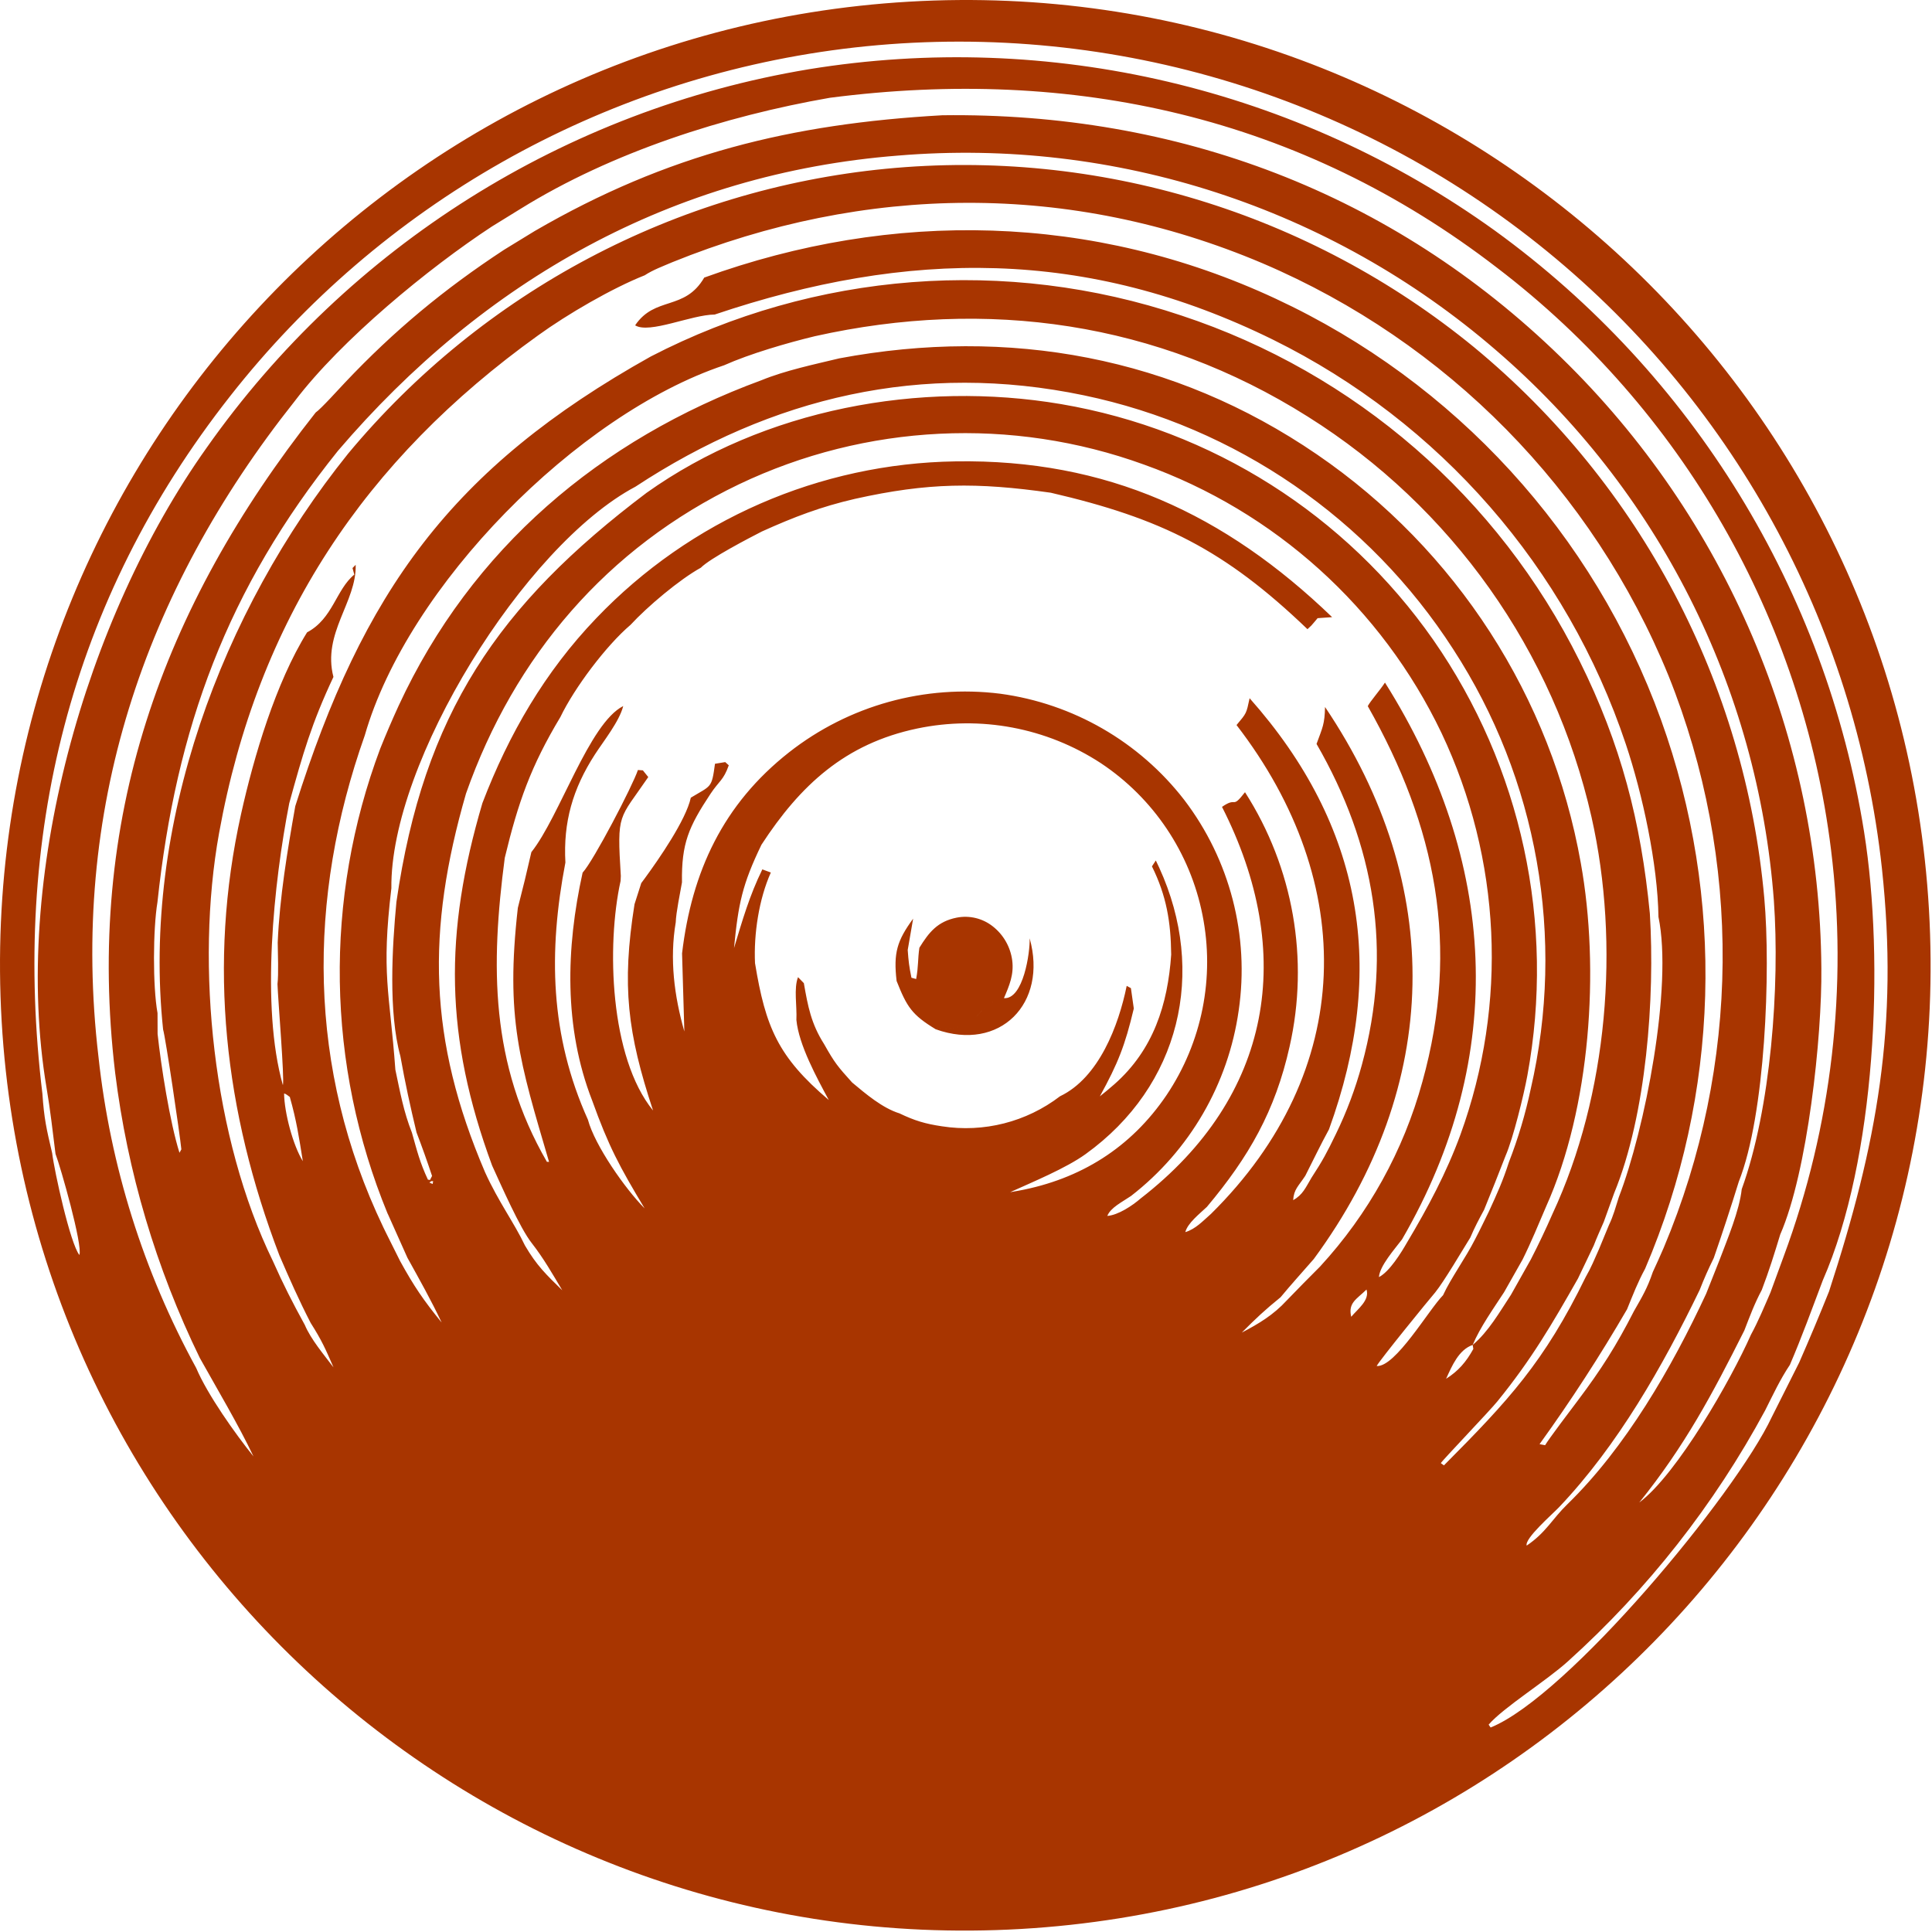
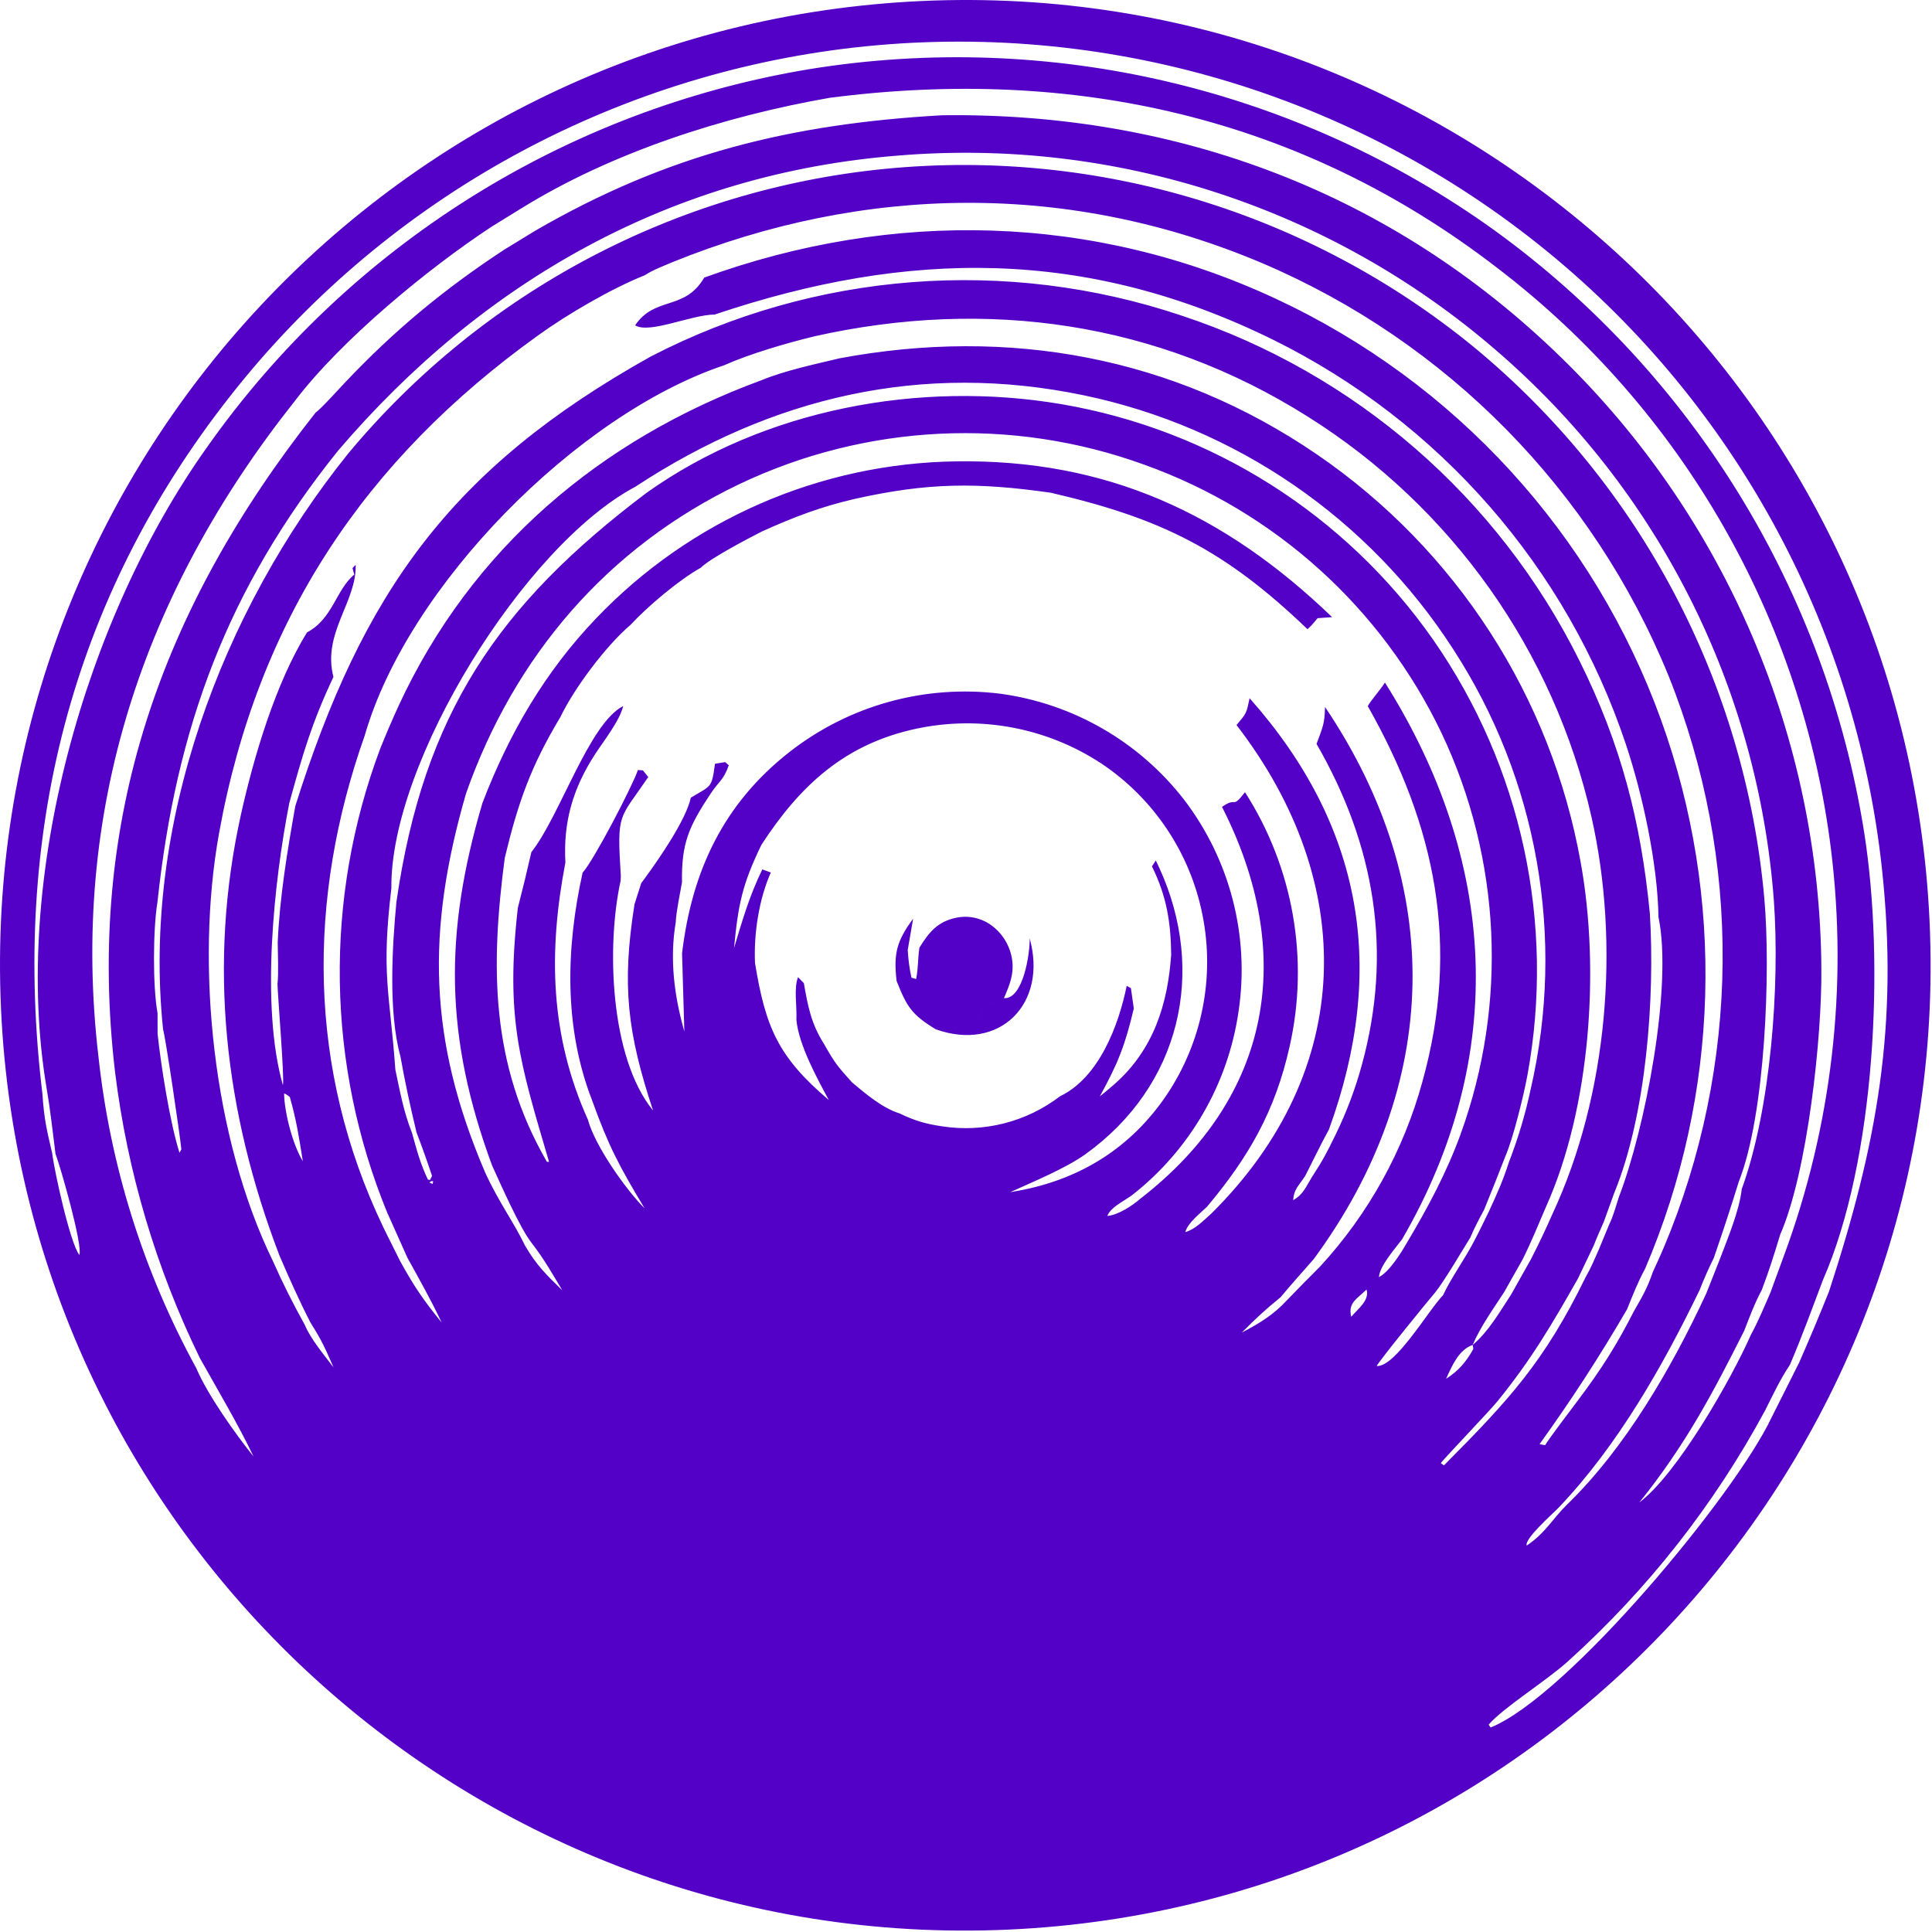
<svg xmlns="http://www.w3.org/2000/svg" width="1319" height="1319" viewBox="0 0 1319 1319" fill="none">
-   <path d="M620.605 1.141C984.037 -20.083 1295.84 257.406 1316.92 620.845C1338 984.283 1060.41 1295.97 696.963 1316.93C333.703 1337.87 22.207 1060.46 1.127 697.203C-19.954 333.952 257.359 22.355 620.605 1.141ZM1049.91 166.497C916.178 60.101 745.201 12.103 575.631 33.355C410.285 54.199 259.846 139.455 157.005 270.598C47.267 410.245 7.902 572.34 28.948 746.709C30.117 763.775 31.667 770.512 35.607 787.243C37.116 799.618 47.893 848.876 54.196 856.802C56.58 850.199 41.32 796.577 37.898 787.781C36.022 772.788 34.307 757.456 31.768 742.587C7.825 599.949 58.014 422.469 141.109 305.648C237.986 168.026 385.979 74.975 551.986 47.308C716.606 20.421 885.162 60.038 1020.57 157.444C1155.74 255.427 1246.44 403.136 1272.65 568.03C1286.75 656.639 1280.64 791.546 1244.42 874.153C1237.19 893.313 1230.04 913.059 1221.96 931.823C1215.36 941.635 1210.39 952.354 1205.05 962.952C1170.34 1027.29 1124.85 1085.18 1070.56 1134.11C1055.81 1147.53 1026.48 1165.64 1016.31 1177.43L1017.66 1179.39C1070.25 1158.13 1184.67 1020.49 1209.59 967.491L1228.31 930.254C1235.36 914.167 1242.18 897.97 1248.71 881.67C1281.5 781.137 1296.33 700.145 1284.81 592.856C1266.54 425.088 1181.96 271.584 1049.91 166.497ZM1021.09 238.883C908.463 141.676 761.468 93.861 613.206 106.209C459.116 118.333 330.052 191.457 230.727 307.763C155.17 401.827 120.161 497.143 107.485 615.986C104.452 634.219 104.219 673.306 107.545 691.663L107.592 705.904C109.904 727.388 115.927 766.117 122.532 787.018L123.811 784.666C122.823 774.449 112.947 707.848 111.352 702.869C96.715 563.789 150.885 417.663 237.611 309.763C329.616 199.109 461.552 129.205 604.778 115.229C749.529 101.161 893.959 144.994 1006.47 237.145C1120.07 331.007 1191.39 466.427 1204.51 613.204C1208.94 662.54 1205.26 761.016 1187.09 806.744C1181.7 824.192 1176.01 841.549 1170.03 858.807C1166.17 866.731 1163.62 872.395 1160.41 880.6C1135.2 932.718 1104.45 986.834 1064.42 1028.95C1059.59 1034.04 1040.8 1050.29 1042.28 1055.2C1055.46 1046.31 1059.59 1037.16 1070.04 1027C1109.77 988.368 1141.41 933.617 1164.81 883.239L1173.99 860.076C1179.4 845.725 1187.51 826.572 1189.1 811.865C1209.06 756.69 1215.17 672.845 1211.05 614.918C1200.18 469.317 1131.85 334.017 1021.09 238.883ZM1022.19 182.899C888.006 79.45 732.547 45.314 566.543 66.758C494.756 79.28 417.765 103.827 355.42 142.552L335.83 154.633C292.582 183.003 233.083 231.893 201.275 273.775C97.601 404.342 47.56 553.93 67.223 721.455C75.276 795.965 97.94 868.159 133.918 933.902C141.71 952.285 160.65 978.921 173.067 994.331C163.056 973.187 148.009 947.855 136.41 927.079C106.518 865.796 86.986 799.982 78.605 732.312C58.218 560.128 110.045 415.215 215.525 281.611C218.821 279.489 232.156 264.756 235.529 261.184C269.016 225.731 303.176 197.401 344.128 170.532L365.108 157.699C455.6 105.159 540.279 84.484 643.321 78.689C803.587 76.635 950.263 131.461 1065.75 244.001C1178.39 353.629 1242.41 503.824 1243.46 660.998C1243.96 707.413 1234.09 800.156 1215.38 842.814C1211.3 856.225 1207.81 867.501 1202.8 880.63C1197.74 890.137 1194.74 898.38 1190.86 908.357C1168.93 952.022 1150.24 987.15 1119.14 1025.79C1145.09 1006.36 1182.03 941.549 1195.35 911.305C1200.48 901.884 1204.39 892.309 1208.68 882.487L1217.84 857.495C1250.61 768.957 1261.66 673.845 1250.07 580.151C1230.56 422.499 1148.44 279.327 1022.19 182.899ZM861.966 179.754C730.527 123.984 590.687 125.69 459.013 179.005C452.661 181.743 445.833 184.21 440.163 187.939C417.691 196.839 387.189 214.633 367.464 228.902C248.954 313.916 175.891 423.331 149.583 568.665C133.158 659.4 145.498 777.229 186.293 860.907C193.498 877.153 199.56 888.954 208.112 904.582C212.262 914.413 221.072 924.784 227.694 933.53C222.197 920.887 219.683 915.105 212.086 903.162C203.959 887.373 197.773 873.32 190.715 856.989C153.304 759.058 141.717 658.593 164.559 555.814C173.268 516.615 188.329 465.958 209.644 431.721C227.328 422.321 229.307 402.635 241.88 392.289L240.661 387.814L242.822 385.61C243.541 411.003 219.901 432.222 227.637 462.154C212.705 493.934 206.761 514.575 197.471 548.395C186.933 602.312 177.892 687.213 193.124 740.835C194.32 736.858 189.768 681.885 189.442 671.829C190.264 664.859 189.68 651.025 189.598 643.469C190.931 612.405 196.186 580.951 201.596 550.342C247.711 404.192 307.842 319.633 444.278 243.394C556.302 185.422 687.044 175.337 806.634 215.446C925.119 254.572 1023 339.517 1078.43 451.314C1106.63 508.054 1120.31 560.931 1126.37 623.644C1129.91 680.934 1124.05 761.002 1101.99 814.606L1094.92 834.187C1092.71 839.295 1090.02 845.193 1088.08 850.307L1077.3 872.867C1059.45 904.305 1045.54 928.084 1022.37 956.632C1016.78 963.521 984.713 996.952 983.673 998.897L985.775 1000.44C1029.75 956.229 1054.26 929.925 1082.55 871.884C1086.34 865.339 1088.59 859.675 1091.66 852.789L1098.43 836.384C1101.43 830.24 1103.11 823.789 1105.22 817.224C1122.93 771.366 1142.16 673.564 1132.25 625.99C1131.74 589.957 1121.36 542.083 1110 508.124C1069.76 387.616 983.036 288.178 869.122 231.919C741.608 169.158 619.9 170.28 487.926 214.741C471.99 214.84 443.342 228.143 433.614 222.101C447.244 201.931 467.376 212.485 480.794 189.512C609.388 142.87 746.316 145.824 870.949 203.934C993.413 260.945 1088.1 364.434 1134.01 491.475C1177.93 613.231 1174.04 747.105 1123.16 866.119C1118.01 875.622 1114.87 883.883 1110.82 893.833C1092.43 925.498 1072.5 956.237 1051.07 985.935L1054.86 986.667C1057.17 982.584 1073.2 961.477 1077.16 956.204C1093.3 934.726 1103.32 918.976 1115.53 895.106C1121.38 884.839 1124.57 879.665 1128.43 868.34C1130.96 862.915 1133.42 857.455 1135.79 851.96C1188.33 727.268 1189.52 586.886 1139.11 461.323C1087.42 334.622 987.831 233.437 861.966 179.754ZM892.817 284.412C790.251 219.713 673.768 203.324 556.326 229.532C537.672 234.027 511.841 241.553 494.341 249.381C394.106 282.911 278.336 400.016 249.045 502.036C209.51 613.723 209.897 729.632 261.622 837.731L263.327 841.242L273.148 860.924C282.73 878.325 289.113 887.677 301.508 902.886C294.301 887.577 286.344 873.498 278.163 858.706L264.828 828.9C264.746 828.751 264.666 828.6 264.586 828.45C222.866 727.1 221.079 613.707 259.586 511.092C263.543 501.224 267.735 491.454 272.162 481.79C321.877 374.401 409.816 300.002 519.831 259.591C536.184 252.901 555.651 248.836 573.017 244.652C688.574 223.003 801.495 243.425 899.145 310.278C994.214 375.324 1059.13 475.878 1079.25 589.299C1092.29 661.739 1085.87 756.271 1055.51 823.806C1050.35 835.871 1045.33 848.129 1039.5 859.868L1026.86 882.196C1019.69 893.238 1010.38 906.296 1005.43 918.197C995.893 921.484 991.316 932.455 987.259 941.312C995.624 936.032 1001.05 929.708 1005.86 920.939L1005.43 918.197C1016.26 909.055 1023.7 895.895 1031.58 883.928L1045.17 859.739C1050.42 849.525 1055.35 839.148 1059.95 828.624C1097.75 747.48 1106.14 644.733 1086.55 557.846C1060.91 444.564 991.188 346.164 892.817 284.412ZM739.968 269.888C629.604 246.87 527.068 270.947 433.834 332.261C357.871 372.499 266.168 520.578 267.194 606.418C260.167 665.439 265.997 676.41 269.92 730.304C273.153 745.493 275.499 758.843 281.238 773.32C284.768 785.845 286.581 793.447 292.137 805.356L293.554 805.576L294.971 802.84C291.673 792.862 288.141 782.964 284.377 773.154C280.013 755.006 276.622 739.406 273.34 721.05C265.107 691.092 267.721 646.525 270.642 615.757C289.209 487.364 339.969 412.985 441.411 336.46C521.716 279.282 627.932 259.535 724.464 275.9C827.279 293.397 918.792 351.38 978.523 436.876C1038.76 523.456 1061.89 630.53 1042.75 734.256C1040.37 747.284 1033.07 777.18 1027.87 789.069C1023.1 801.401 1018.21 813.689 1013.21 825.928C1009.53 832.758 1006.81 837.801 1003.78 844.926C998.079 854.072 985.955 874.759 979.83 882.344C976.084 886.632 941.511 929.076 939.869 932.598C952.651 933.539 975.504 894.031 985.206 884.237C990.413 872.802 1000.59 858.877 1007.12 845.954C1010.32 839.874 1013.46 833.229 1016.52 827.026C1022.18 814.666 1025.92 806.527 1030.16 793.394C1036.47 777.155 1041.45 760.433 1045.06 743.391C1068.87 640.29 1049.76 531.938 992.108 443.205C934.647 354.013 843.825 291.584 739.968 269.888ZM781.026 317.181C690.775 284.452 591.167 289.296 504.519 330.63C414.524 373.751 351.104 448.107 318.143 541.775C291.043 635.57 292.334 709.629 331.143 800.287C340.362 820.602 351.072 834.862 358.403 850.33C366.406 863.999 372.831 870.12 383.873 880.908C376.965 869.368 371.269 859.275 362.977 848.602C354.92 838.436 341.986 808.823 335.98 795.767C303.579 707.976 303.052 637.341 329.351 548.267C347.375 501.161 371.995 458.648 407.103 422.04C471.233 354.922 559.619 316.354 652.437 314.986C755.458 313.356 836.25 350.833 909.454 421.331L899.539 422.035L897.571 424.39C894.704 427.762 895.899 426.467 892.627 429.55C836.072 375.267 792.77 353.88 717.381 336.388C666.823 329.204 633.56 329.449 583.686 340.575C560.434 345.934 541.93 353.018 520.13 362.862C511.562 367.238 484.75 381.181 478.477 387.585C463.885 395.621 441.928 414.17 430.498 426.572C413.844 440.708 392.117 469.678 382.586 489.517C362.382 523.206 353.798 547.549 344.614 585.653C334.947 659.124 334.587 726.113 373.391 793.189L374.848 793.221C354.709 724.709 345.021 695.097 353.538 619.809C356.812 607.174 359.89 594.491 362.771 581.761C382.132 557.457 402.133 493.839 425.476 482.036C422.838 492.532 412.031 505.979 406.14 515.09C390.979 538.553 384.484 561.329 386.004 588.856C374.305 649.896 375.471 706.919 401.381 764.429C406.068 781.987 426.879 811.725 440.071 824.954C422.874 796.327 415.519 782.614 404.279 751.34C384.812 701.377 386.386 647.23 397.751 595.782C405.269 587.657 431.936 536.459 435.515 525.691L438.897 525.93L442.575 530.512C422.448 560.031 421.138 554.282 423.843 598.068L423.682 601.432C413.995 645.279 416.266 721.903 445.847 758.154C428.395 705.303 424.338 673.032 433.194 617.305L437.796 602.902L440.303 599.521C449.806 586.544 468.337 559.811 471.628 544.589C485.708 536.075 485.833 538.363 488.13 521.433L495.122 520.295L497.546 522.48C493.921 532.788 490.981 533.009 485.029 542.013C470.212 564.428 465.185 575.739 465.592 602.41C464.344 609.547 461.549 623.011 461.332 629.687C457.083 654.808 460.285 679.87 467.213 704.199L465.651 650.896C472.268 595.051 493.703 548.972 538.728 513.594C579.524 481.584 631.412 467.191 682.868 473.608C732.623 480.34 777.736 506.367 808.466 546.071C839.731 587.047 853.143 638.906 845.667 689.902C838.558 740.051 812.197 785.456 772.174 816.498C766.129 820.627 758.236 824.401 755.966 830.121C763.389 829.601 773.205 823.019 778.686 818.243C868.763 748.471 884.991 650.561 834.283 550.873C844.87 543.422 840.541 553.011 849.978 540.853C882.967 592.336 893.932 654.894 880.417 714.526C870.57 758.599 852.552 789.864 823.974 823.941C818.948 828.696 810.74 835.086 809.234 841.192C816.303 839.019 821.067 833.727 826.766 828.727C925.484 731.217 927.417 602.938 844.198 495.003C851.138 486.735 850.853 487.257 853.125 476.684C930.71 564.135 947.006 661.795 907.318 771.021C901.486 781.68 896.627 791.944 891.151 802.69C886.363 809.991 883.377 811.844 882.85 819.349C889.432 815.765 891.427 810.651 895.348 804.093C903.087 792.225 905.917 786.859 912.038 774.206C919.404 759.054 925.339 743.245 929.761 726.987C950.987 649.54 938.538 576.708 898.82 507.89C902.984 496.527 904.359 494.428 904.615 482.67C986.735 604.523 984.224 740.87 896.958 859.519C889.687 867.878 881.238 877.187 874.265 885.643C863.355 894.496 857.579 899.942 847.789 909.774C859.43 903.692 869.422 897.681 878.47 887.832C885.979 880.046 893.563 872.333 901.22 864.695C934.265 828.814 958.227 785.533 971.093 738.481C996.922 645.689 980.289 564.177 933.797 482.087C935.421 478.829 942.522 470.767 945.527 466.005C1021.8 587.057 1030.13 720.596 957.182 846.138C952.041 852.94 941.962 864.218 941.41 871.889C948.608 868.228 956.64 855.209 960.675 848.145C974.832 824.427 987.466 800.755 997.011 774.761C1029.55 685.267 1024.91 586.471 984.133 500.418C943.267 414.927 870.258 349.062 781.026 317.181ZM932.935 880.377C926.224 887.003 920.231 889.341 922.489 898.981C927.225 893.437 935.193 887.612 932.935 880.377ZM751.46 520.953C714.456 496.797 669.379 488.318 626.128 497.378C576.976 507.7 546.348 536.068 519.854 576.709C506.777 603.786 504.063 616.895 501.121 647.251C506.859 628.258 511.689 611.421 520.454 593.538L526.255 595.677C518.104 613.881 514.54 637.683 515.456 657.534C522.675 701.37 531.116 721.486 565.822 751.001C557.732 735.952 545.343 713.423 543.712 696.343C544.178 686.716 541.822 674.942 544.813 667.121L548.793 671.201C551.582 687.033 553.717 698.814 562.643 712.845C569.937 725.805 571.89 728.067 581.74 739.018C591.067 746.808 602.403 756.486 614.091 760.116C624.372 765.047 631.609 767.251 643.053 768.936C671.61 773.405 700.752 765.994 723.704 748.427C750.284 735.736 763.707 700.067 769.21 673.061L772.087 674.63L774.06 688.527C768.083 713.763 763.288 725.882 750.878 748.489C754.242 745.824 757.542 743.077 760.772 740.252C787.472 716.74 797.258 685.674 799.588 651.686C799.331 629.387 796.382 611.588 786.449 591.486L789.09 587.46C789.894 589.111 790.681 590.77 791.447 592.439C823.965 663.608 805.88 741.303 741.099 787.957C727.788 797.542 704.99 806.962 689.634 813.919C691.534 813.6 693.432 813.268 695.327 812.921C737.67 805.074 772.133 783.534 796.399 747.667C820.662 711.563 829.499 667.261 820.943 624.61C812.52 582.18 787.507 544.866 751.46 520.953ZM293.154 807.328L295.355 808.327L295.718 806.41L294.421 806.376L293.154 807.328ZM193.953 746.56C194.114 759.527 199.957 781.792 206.74 792.752C204.128 776.314 202.411 764.956 197.86 748.923C196.597 748.07 195.449 746.838 193.953 746.56ZM653.161 626.48C661.822 624.781 670.794 626.941 677.734 632.397C685.053 638.112 689.834 646.469 691.054 655.674C692.291 665.369 689.138 672.735 685.395 681.46C684.407 681.657 683.484 681.883 682.617 682.134C683.195 681.967 683.798 681.811 684.429 681.667C684.744 681.595 685.067 681.526 685.396 681.46C698.663 682.406 703.303 650.127 702.952 640.585C715.401 685.088 682.688 718.351 638.871 702.714C639.394 702.716 639.908 702.715 640.412 702.709C640.915 702.703 641.409 702.693 641.893 702.679C643.345 702.636 644.711 702.558 645.998 702.446C646.855 702.372 647.678 702.283 648.467 702.181C649.257 702.078 650.013 701.961 650.739 701.832C651.827 701.638 652.846 701.416 653.802 701.168C654.44 701.003 655.05 700.826 655.634 700.639C651.543 701.949 646.201 702.747 638.871 702.714C622.568 692.834 619.155 687.462 612.124 669.712C609.896 650.576 612.424 642.237 623.407 627.188L619.71 648.575C620.296 656.679 620.655 659.561 622.252 667.508L625.468 668.388C627.105 659.499 626.497 655.156 627.672 647.045C634.175 636.488 640.121 629.07 653.161 626.48ZM660.264 698.697C659.814 698.939 659.344 699.172 658.853 699.398C659.344 699.172 659.814 698.939 660.264 698.697ZM673.945 686.574C671.043 688.913 668.949 691.633 666.339 694.167C666.8 693.72 667.245 693.267 667.68 692.812C667.971 692.508 668.257 692.203 668.542 691.898C669.396 690.982 670.235 690.064 671.117 689.168C671.41 688.87 671.709 688.574 672.014 688.281C672.625 687.696 673.262 687.124 673.945 686.574ZM680.177 682.959C678.401 683.656 676.895 684.475 675.565 685.375L676.146 684.994C677.331 684.243 678.655 683.556 680.177 682.959Z" fill="#A83500" />
+   <path fill-rule="evenodd" clip-rule="evenodd" d="M620.605 1.141C984.037 -20.083 1295.84 257.406 1316.92 620.845C1338 984.283 1060.41 1295.97 696.963 1316.93C333.703 1337.87 22.207 1060.46 1.127 697.203C-19.954 333.952 257.358 22.355 620.605 1.141ZM1049.91 166.497C916.179 60.101 745.201 12.103 575.631 33.355C410.285 54.199 259.846 139.455 157.005 270.598C47.267 410.245 7.902 572.34 28.948 746.709C30.117 763.775 31.667 770.512 35.607 787.243C37.116 799.618 47.893 848.876 54.196 856.802C56.58 850.199 41.32 796.577 37.898 787.781C36.022 772.788 34.307 757.456 31.768 742.587C7.825 599.949 58.014 422.469 141.109 305.647C237.986 168.026 385.979 74.975 551.986 47.308C716.606 20.421 885.162 60.038 1020.57 157.444C1155.74 255.427 1246.44 403.136 1272.65 568.03C1286.75 656.639 1280.64 791.546 1244.42 874.153C1237.19 893.313 1230.04 913.059 1221.96 931.823C1215.36 941.635 1210.39 952.354 1205.05 962.952C1170.34 1027.29 1124.85 1085.18 1070.56 1134.11C1055.81 1147.53 1026.48 1165.64 1016.31 1177.43L1017.66 1179.39C1070.25 1158.13 1184.67 1020.49 1209.59 967.491L1228.31 930.254C1235.36 914.167 1242.18 897.97 1248.71 881.67C1281.5 781.137 1296.33 700.145 1284.81 592.857C1266.54 425.088 1181.96 271.584 1049.91 166.497ZM1021.09 238.883C908.463 141.676 761.468 93.861 613.206 106.209C459.116 118.333 330.052 191.457 230.727 307.763C155.17 401.827 120.161 497.143 107.485 615.986C104.452 634.219 104.219 673.306 107.545 691.663L107.592 705.904C109.904 727.388 115.927 766.117 122.532 787.018L123.811 784.666C122.823 774.449 112.947 707.848 111.352 702.869C96.715 563.789 150.885 417.663 237.611 309.763C329.616 199.109 461.552 129.205 604.778 115.229C749.529 101.161 893.96 144.994 1006.47 237.145C1120.07 331.007 1191.39 466.427 1204.51 613.204C1208.94 662.54 1205.26 761.016 1187.09 806.744C1181.7 824.192 1176.01 841.549 1170.03 858.807C1166.17 866.731 1163.62 872.395 1160.41 880.6C1135.2 932.718 1104.45 986.834 1064.42 1028.95C1059.59 1034.04 1040.8 1050.29 1042.28 1055.2C1055.46 1046.31 1059.59 1037.16 1070.04 1027C1109.77 988.368 1141.41 933.617 1164.81 883.239L1173.99 860.076C1179.4 845.725 1187.51 826.572 1189.1 811.865C1209.06 756.69 1215.17 672.845 1211.05 614.918C1200.18 469.317 1131.85 334.017 1021.09 238.883ZM1022.19 182.899C888.006 79.45 732.547 45.314 566.543 66.758C494.756 79.28 417.765 103.827 355.42 142.552L335.83 154.633C292.582 183.003 233.083 231.893 201.275 273.775C97.601 404.342 47.56 553.93 67.223 721.455C75.276 795.965 97.94 868.159 133.918 933.902C141.71 952.285 160.65 978.921 173.067 994.331C163.056 973.187 148.009 947.855 136.41 927.079C106.518 865.796 86.986 799.982 78.605 732.312C58.218 560.128 110.045 415.215 215.525 281.611C218.821 279.489 232.156 264.756 235.529 261.184C269.016 225.731 303.176 197.401 344.128 170.532L365.108 157.699C455.6 105.159 540.279 84.484 643.321 78.689C803.587 76.635 950.263 131.461 1065.75 244.001C1178.39 353.629 1242.41 503.824 1243.46 660.998C1243.96 707.413 1234.09 800.156 1215.38 842.814C1211.3 856.225 1207.81 867.501 1202.8 880.63C1197.74 890.137 1194.74 898.38 1190.86 908.357C1168.93 952.022 1150.24 987.15 1119.14 1025.79C1145.09 1006.36 1182.03 941.549 1195.35 911.305C1200.48 901.884 1204.39 892.309 1208.68 882.487L1217.84 857.495C1250.61 768.957 1261.66 673.845 1250.07 580.151C1230.56 422.499 1148.44 279.327 1022.19 182.899ZM861.966 179.754C730.527 123.984 590.687 125.69 459.013 179.005C452.661 181.743 445.833 184.21 440.163 187.939C417.691 196.839 387.189 214.633 367.464 228.902C248.954 313.916 175.891 423.331 149.583 568.665C133.158 659.4 145.498 777.229 186.294 860.907C193.498 877.153 199.56 888.954 208.112 904.582C212.262 914.413 221.072 924.784 227.694 933.53C222.197 920.887 219.683 915.105 212.086 903.162C203.959 887.373 197.773 873.32 190.715 856.989C153.304 759.058 141.717 658.593 164.559 555.814C173.268 516.615 188.329 465.958 209.644 431.721C227.328 422.321 229.307 402.635 241.88 392.289L240.661 387.814L242.822 385.61C243.541 411.003 219.901 432.222 227.637 462.154C212.705 493.934 206.761 514.575 197.471 548.395C186.933 602.312 177.892 687.213 193.124 740.835C194.32 736.858 189.768 681.885 189.442 671.829C190.264 664.859 189.68 651.025 189.598 643.469C190.931 612.406 196.186 580.951 201.596 550.342C247.711 404.192 307.842 319.633 444.278 243.394C556.302 185.422 687.044 175.337 806.634 215.446C925.119 254.572 1023 339.517 1078.43 451.314C1106.63 508.054 1120.31 560.931 1126.37 623.644C1129.91 680.934 1124.05 761.002 1101.99 814.606L1094.92 834.187C1092.71 839.295 1090.02 845.193 1088.08 850.307L1077.3 872.867C1059.45 904.305 1045.54 928.084 1022.37 956.632C1016.78 963.521 984.713 996.952 983.673 998.897L985.775 1000.44C1029.75 956.229 1054.26 929.925 1082.55 871.884C1086.34 865.339 1088.59 859.675 1091.66 852.789L1098.43 836.384C1101.43 830.24 1103.11 823.789 1105.22 817.224C1122.93 771.366 1142.16 673.564 1132.25 625.99C1131.74 589.957 1121.36 542.083 1110 508.124C1069.76 387.616 983.036 288.178 869.122 231.919C741.608 169.158 619.9 170.28 487.926 214.741C471.99 214.84 443.342 228.143 433.614 222.101C447.244 201.931 467.376 212.485 480.794 189.512C609.388 142.87 746.316 145.824 870.949 203.934C993.413 260.945 1088.1 364.434 1134.01 491.475C1177.93 613.231 1174.04 747.105 1123.16 866.119C1118.01 875.622 1114.87 883.883 1110.82 893.833C1092.43 925.498 1072.5 956.237 1051.07 985.935L1054.86 986.667C1057.17 982.584 1073.2 961.477 1077.16 956.204C1093.3 934.726 1103.32 918.976 1115.53 895.106C1121.38 884.839 1124.57 879.665 1128.43 868.34C1130.96 862.915 1133.42 857.455 1135.79 851.96C1188.33 727.268 1189.52 586.886 1139.11 461.323C1087.42 334.622 987.831 233.437 861.966 179.754ZM892.817 284.412C790.251 219.714 673.768 203.324 556.326 229.532C537.672 234.027 511.841 241.553 494.341 249.381C394.106 282.911 278.336 400.016 249.045 502.036C209.51 613.723 209.897 729.632 261.622 837.731L263.327 841.242L273.148 860.924C282.73 878.325 289.113 887.677 301.508 902.886C294.301 887.577 286.344 873.497 278.163 858.706L264.828 828.9C264.746 828.751 264.666 828.6 264.586 828.45C222.866 727.1 221.079 613.707 259.586 511.092C263.543 501.224 267.735 491.454 272.162 481.79C321.877 374.401 409.816 300.002 519.831 259.591C536.184 252.901 555.651 248.836 573.017 244.652C688.574 223.003 801.495 243.425 899.145 310.278C994.214 375.324 1059.13 475.878 1079.25 589.299C1092.29 661.739 1085.87 756.271 1055.51 823.806C1050.35 835.871 1045.33 848.129 1039.5 859.868L1026.86 882.196C1019.69 893.238 1010.38 906.296 1005.43 918.197C995.893 921.484 991.316 932.455 987.259 941.312C995.624 936.032 1001.05 929.708 1005.86 920.939L1005.43 918.197C1016.26 909.055 1023.7 895.895 1031.58 883.928L1045.17 859.739C1050.42 849.525 1055.35 839.148 1059.95 828.624C1097.75 747.48 1106.14 644.733 1086.55 557.846C1060.91 444.564 991.188 346.164 892.817 284.412ZM739.968 269.888C629.604 246.87 527.068 270.947 433.834 332.261C357.871 372.499 266.168 520.578 267.194 606.418C260.167 665.439 265.997 676.41 269.92 730.304C273.153 745.493 275.499 758.843 281.238 773.32C284.768 785.845 286.581 793.447 292.137 805.356L293.554 805.576L294.971 802.84C291.673 792.862 288.141 782.964 284.376 773.154C280.013 755.006 276.622 739.406 273.34 721.05C265.107 691.092 267.721 646.525 270.642 615.757C289.209 487.364 339.969 412.985 441.411 336.46C521.716 279.282 627.932 259.535 724.464 275.9C827.279 293.397 918.792 351.38 978.523 436.876C1038.76 523.456 1061.89 630.53 1042.75 734.256C1040.37 747.284 1033.07 777.18 1027.87 789.069C1023.1 801.401 1018.21 813.689 1013.21 825.928C1009.53 832.758 1006.81 837.801 1003.78 844.926C998.079 854.072 985.955 874.759 979.83 882.344C976.084 886.632 941.511 929.076 939.869 932.598C952.651 933.539 975.504 894.031 985.206 884.237C990.413 872.802 1000.59 858.877 1007.12 845.954C1010.32 839.874 1013.46 833.229 1016.52 827.026C1022.18 814.666 1025.92 806.527 1030.16 793.394C1036.47 777.155 1041.45 760.433 1045.06 743.391C1068.87 640.29 1049.76 531.938 992.108 443.205C934.647 354.013 843.825 291.584 739.968 269.888ZM781.026 317.181C690.775 284.452 591.167 289.296 504.519 330.63C414.524 373.751 351.104 448.107 318.143 541.775C291.043 635.57 292.334 709.629 331.143 800.287C340.362 820.602 351.072 834.862 358.403 850.33C366.406 864 372.831 870.12 383.873 880.908C376.965 869.368 371.269 859.275 362.977 848.602C354.92 838.436 341.986 808.823 335.98 795.767C303.579 707.976 303.052 637.341 329.351 548.267C347.375 501.161 371.995 458.648 407.103 422.04C471.233 354.922 559.619 316.354 652.437 314.986C755.458 313.356 836.25 350.833 909.454 421.331L899.539 422.035L897.571 424.39C894.704 427.762 895.899 426.467 892.627 429.55C836.072 375.267 792.77 353.88 717.381 336.388C666.823 329.204 633.56 329.449 583.686 340.575C560.434 345.934 541.93 353.018 520.13 362.862C511.562 367.238 484.75 381.181 478.477 387.585C463.885 395.621 441.928 414.17 430.498 426.572C413.844 440.708 392.117 469.677 382.586 489.517C362.382 523.206 353.798 547.549 344.614 585.653C334.947 659.124 334.587 726.113 373.391 793.19L374.848 793.221C354.709 724.709 345.021 695.097 353.538 619.809C356.812 607.174 359.89 594.491 362.771 581.761C382.132 557.457 402.133 493.839 425.476 482.036C422.838 492.532 412.031 505.979 406.14 515.09C390.979 538.553 384.484 561.329 386.004 588.856C374.305 649.896 375.471 706.919 401.381 764.429C406.068 781.987 426.879 811.725 440.071 824.954C422.874 796.327 415.519 782.614 404.279 751.34C384.812 701.377 386.386 647.23 397.751 595.782C405.269 587.657 431.936 536.459 435.515 525.691L438.897 525.93L442.575 530.512C422.448 560.031 421.138 554.282 423.843 598.068L423.682 601.432C413.995 645.279 416.266 721.903 445.847 758.154C428.395 705.303 424.338 673.032 433.194 617.305L437.796 602.902L440.303 599.521C449.806 586.544 468.337 559.811 471.628 544.589C485.708 536.075 485.833 538.363 488.13 521.433L495.122 520.295L497.546 522.48C493.921 532.788 490.981 533.009 485.029 542.013C470.212 564.428 465.185 575.739 465.592 602.41C464.344 609.547 461.549 623.011 461.332 629.687C457.083 654.808 460.285 679.87 467.213 704.199L465.651 650.896C472.268 595.051 493.703 548.972 538.728 513.594C579.524 481.584 631.412 467.191 682.868 473.608C732.623 480.34 777.736 506.367 808.466 546.071C839.731 587.047 853.143 638.906 845.667 689.902C838.558 740.051 812.197 785.456 772.174 816.498C766.129 820.628 758.236 824.401 755.966 830.121C763.389 829.601 773.205 823.019 778.686 818.243C868.763 748.471 884.991 650.561 834.283 550.873C844.87 543.422 840.541 553.011 849.978 540.853C882.967 592.336 893.932 654.894 880.417 714.526C870.57 758.599 852.552 789.864 823.974 823.941C818.948 828.696 810.74 835.086 809.234 841.192C816.303 839.019 821.067 833.727 826.766 828.727C925.484 731.217 927.417 602.938 844.198 495.003C851.138 486.735 850.853 487.257 853.125 476.684C930.71 564.135 947.006 661.795 907.318 771.021C901.486 781.68 896.627 791.944 891.151 802.69C886.363 809.991 883.377 811.844 882.85 819.349C889.432 815.765 891.427 810.651 895.348 804.093C903.087 792.225 905.917 786.859 912.038 774.206C919.404 759.054 925.339 743.245 929.761 726.987C950.987 649.54 938.538 576.708 898.82 507.89C902.984 496.527 904.359 494.428 904.615 482.67C986.735 604.523 984.224 740.87 896.958 859.519C889.687 867.878 881.238 877.187 874.265 885.643C863.355 894.496 857.579 899.942 847.789 909.774C859.43 903.692 869.422 897.681 878.47 887.832C885.979 880.047 893.564 872.333 901.22 864.695C934.265 828.814 958.227 785.533 971.093 738.482C996.922 645.689 980.289 564.177 933.797 482.087C935.421 478.829 942.522 470.767 945.527 466.005C1021.8 587.057 1030.13 720.596 957.182 846.138C952.041 852.94 941.963 864.218 941.41 871.889C948.608 868.228 956.64 855.209 960.675 848.145C974.832 824.427 987.466 800.755 997.011 774.761C1029.55 685.267 1024.91 586.471 984.133 500.418C943.267 414.927 870.258 349.062 781.026 317.181ZM932.935 880.377C926.225 887.003 920.231 889.341 922.489 898.982C927.225 893.437 935.193 887.612 932.935 880.377ZM751.46 520.953C714.456 496.797 669.379 488.318 626.128 497.378C576.976 507.7 546.348 536.068 519.854 576.709C506.777 603.786 504.063 616.895 501.121 647.251C506.859 628.258 511.689 611.421 520.454 593.538L526.255 595.677C518.104 613.881 514.54 637.683 515.456 657.534C522.675 701.37 531.116 721.486 565.822 751.001C557.732 735.952 545.343 713.423 543.712 696.343C544.178 686.716 541.822 674.942 544.813 667.121L548.793 671.201C551.582 687.033 553.717 698.815 562.643 712.845C569.937 725.805 571.891 728.068 581.74 739.018C591.067 746.808 602.404 756.486 614.091 760.116C624.372 765.047 631.609 767.252 643.053 768.936C671.61 773.405 700.752 765.994 723.704 748.427C750.284 735.736 763.708 700.067 769.21 673.061L772.087 674.63L774.06 688.527C768.083 713.763 763.288 725.882 750.878 748.489C754.242 745.824 757.542 743.077 760.772 740.252C787.472 716.74 797.258 685.674 799.588 651.686C799.331 629.387 796.382 611.588 786.449 591.486L789.09 587.46C789.894 589.111 790.681 590.77 791.447 592.44C823.965 663.608 805.88 741.303 741.099 787.957C727.788 797.542 704.99 806.962 689.634 813.919C691.534 813.6 693.432 813.268 695.327 812.921C737.67 805.074 772.133 783.534 796.399 747.667C820.662 711.563 829.499 667.261 820.943 624.61C812.52 582.18 787.507 544.866 751.46 520.953ZM293.154 807.328L295.355 808.327L295.718 806.41L294.421 806.376L293.154 807.328ZM193.953 746.56C194.114 759.527 199.957 781.792 206.74 792.752C204.128 776.314 202.411 764.956 197.86 748.923C196.597 748.07 195.449 746.838 193.953 746.56ZM653.161 626.48C661.823 624.781 670.794 626.941 677.734 632.397C685.053 638.112 689.834 646.469 691.054 655.674C692.291 665.369 689.138 672.735 685.395 681.46C684.407 681.657 683.484 681.883 682.617 682.134C683.195 681.967 683.798 681.811 684.429 681.667C684.744 681.595 685.067 681.526 685.396 681.46C698.663 682.406 703.303 650.128 702.952 640.585C715.401 685.089 682.688 718.351 638.871 702.714C639.394 702.716 639.908 702.715 640.412 702.709C640.915 702.703 641.409 702.693 641.893 702.679C643.345 702.636 644.711 702.558 645.998 702.446C646.855 702.372 647.678 702.283 648.467 702.181C649.257 702.078 650.013 701.961 650.739 701.832C651.827 701.638 652.846 701.416 653.802 701.168C654.44 701.003 655.05 700.826 655.634 700.639C651.543 701.949 646.202 702.747 638.871 702.714C622.568 692.834 619.155 687.462 612.124 669.712C609.896 650.576 612.424 642.237 623.407 627.188L619.711 648.575C620.296 656.679 620.655 659.561 622.253 667.508L625.468 668.388C627.105 659.499 626.497 655.156 627.672 647.045C634.175 636.488 640.121 629.07 653.161 626.48ZM660.264 698.697C659.814 698.939 659.344 699.172 658.853 699.398C659.344 699.172 659.814 698.939 660.264 698.697ZM673.945 686.574C671.043 688.913 668.949 691.633 666.339 694.167C666.8 693.72 667.245 693.267 667.68 692.812C667.971 692.508 668.257 692.203 668.542 691.898C669.396 690.982 670.235 690.064 671.117 689.168C671.41 688.87 671.709 688.574 672.014 688.281C672.625 687.696 673.262 687.124 673.945 686.574ZM680.177 682.959C678.401 683.656 676.895 684.475 675.565 685.375L676.146 684.994C677.331 684.243 678.655 683.556 680.177 682.959Z" fill="#5300C7" />
</svg>
